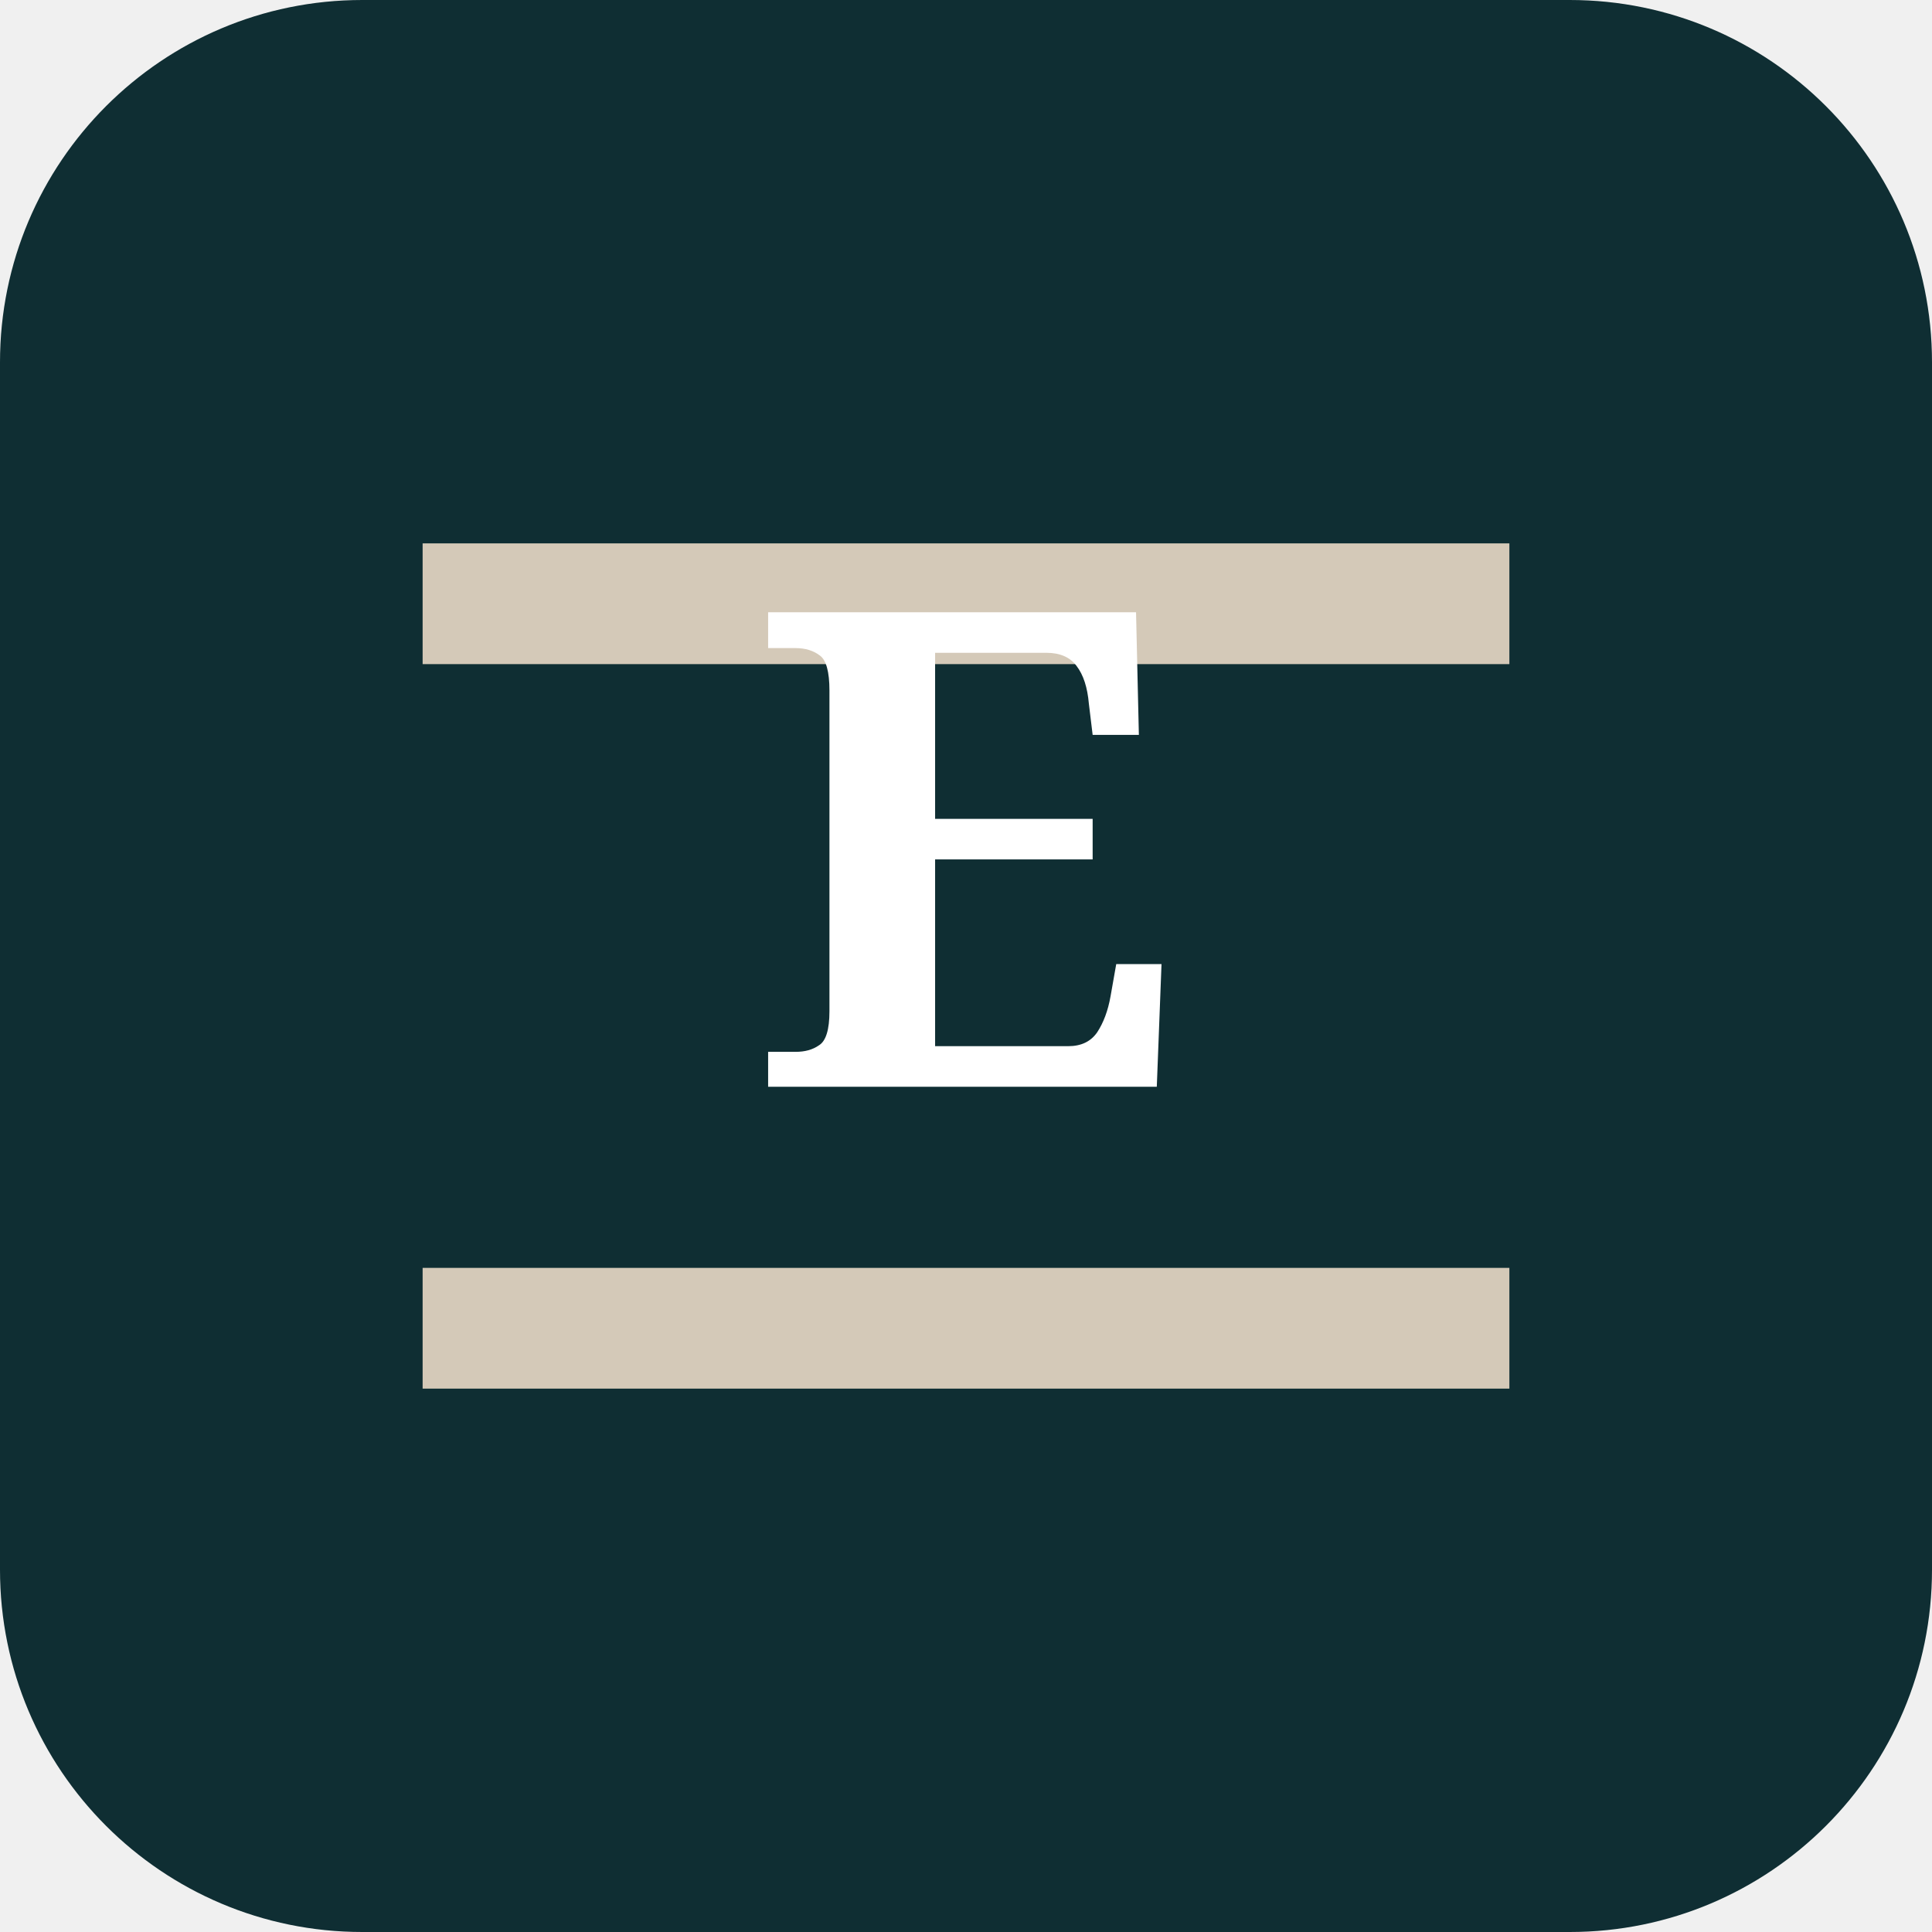
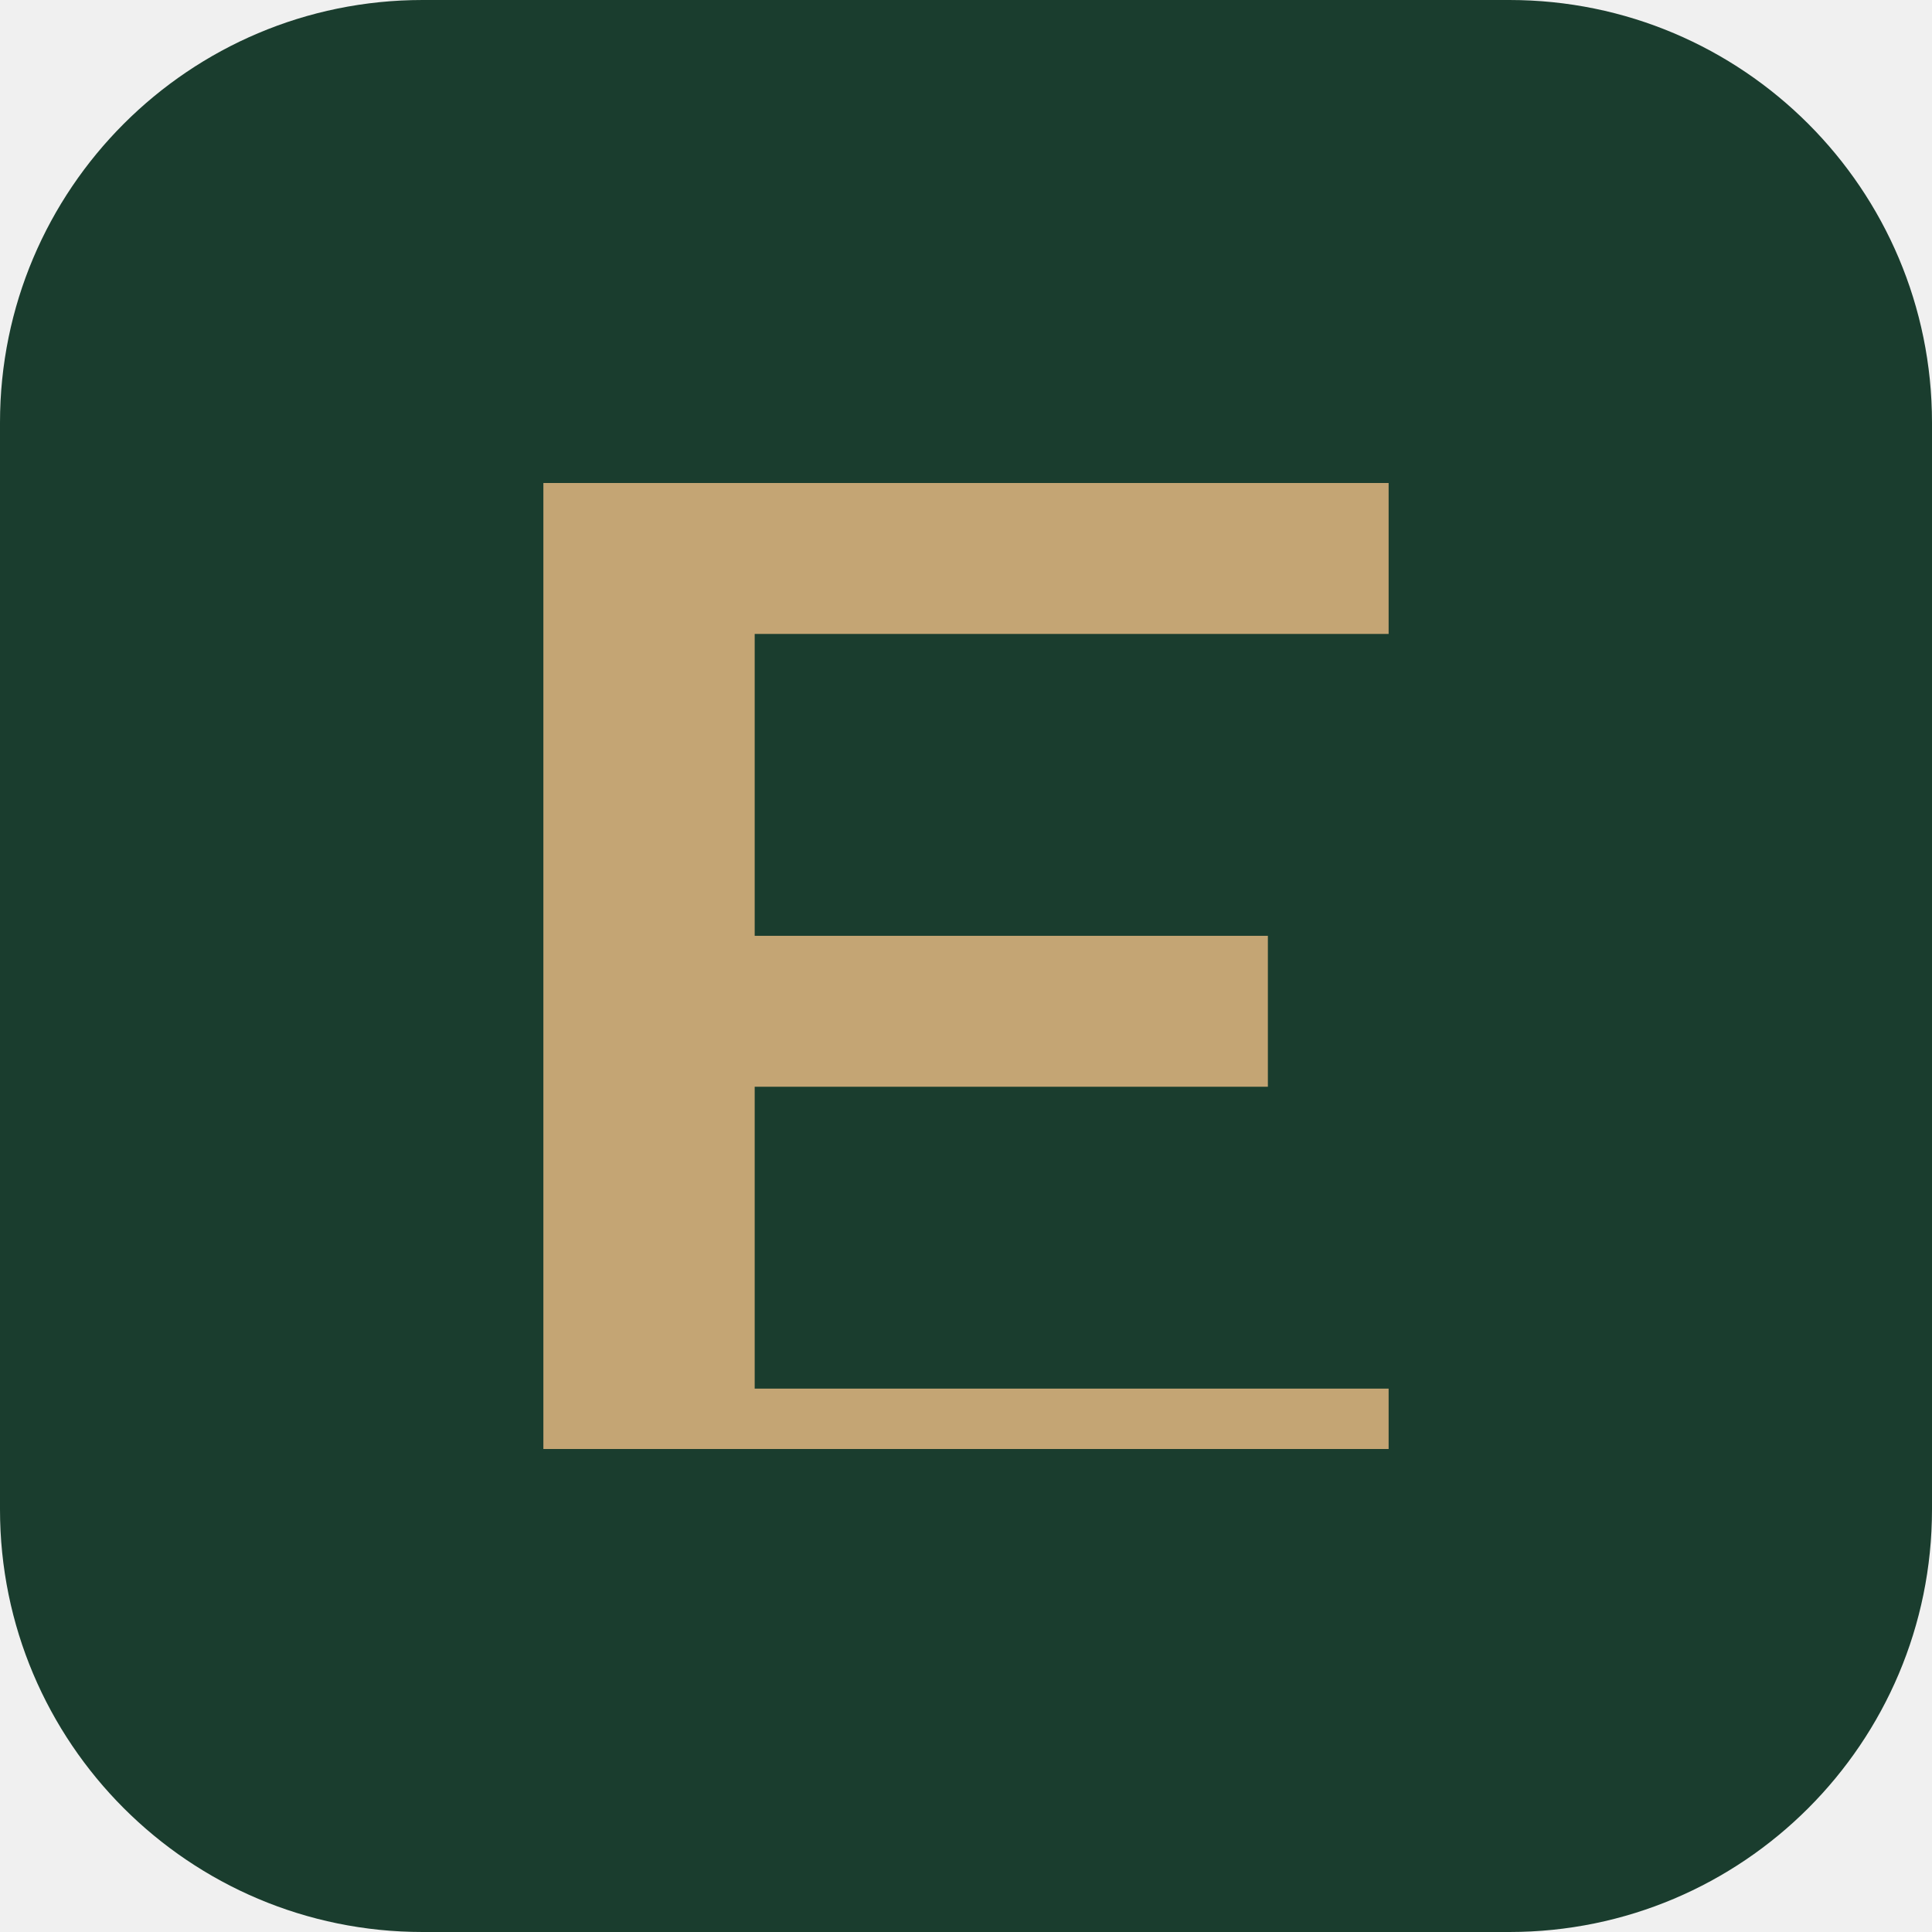
- <svg xmlns="http://www.w3.org/2000/svg" viewBox="0 0 32 32" fill="none">
-   <rect width="32" height="32" rx="6" fill="#0f2e33" />
-   <rect x="7" y="9" width="18" height="2" fill="#d4c9b8" />
-   <rect x="7" y="21" width="18" height="2" fill="#d4c9b8" />
-   <text x="16" y="18" text-anchor="middle" fill="#ffffff" font-family="Georgia, serif" font-size="11" font-weight="700">E</text>
+ <svg xmlns="http://www.w3.org/2000/svg" viewBox="0 0 32 32" role="img" aria-label="The Enclave">
+   <rect width="32" height="32" rx="7" fill="#1a3d2e" />
+   <path fill="#c4a574" d="M9 8h14v2.5H12.5v5H21v2.5H12.5v5H23V24H9V8z" />
</svg>
